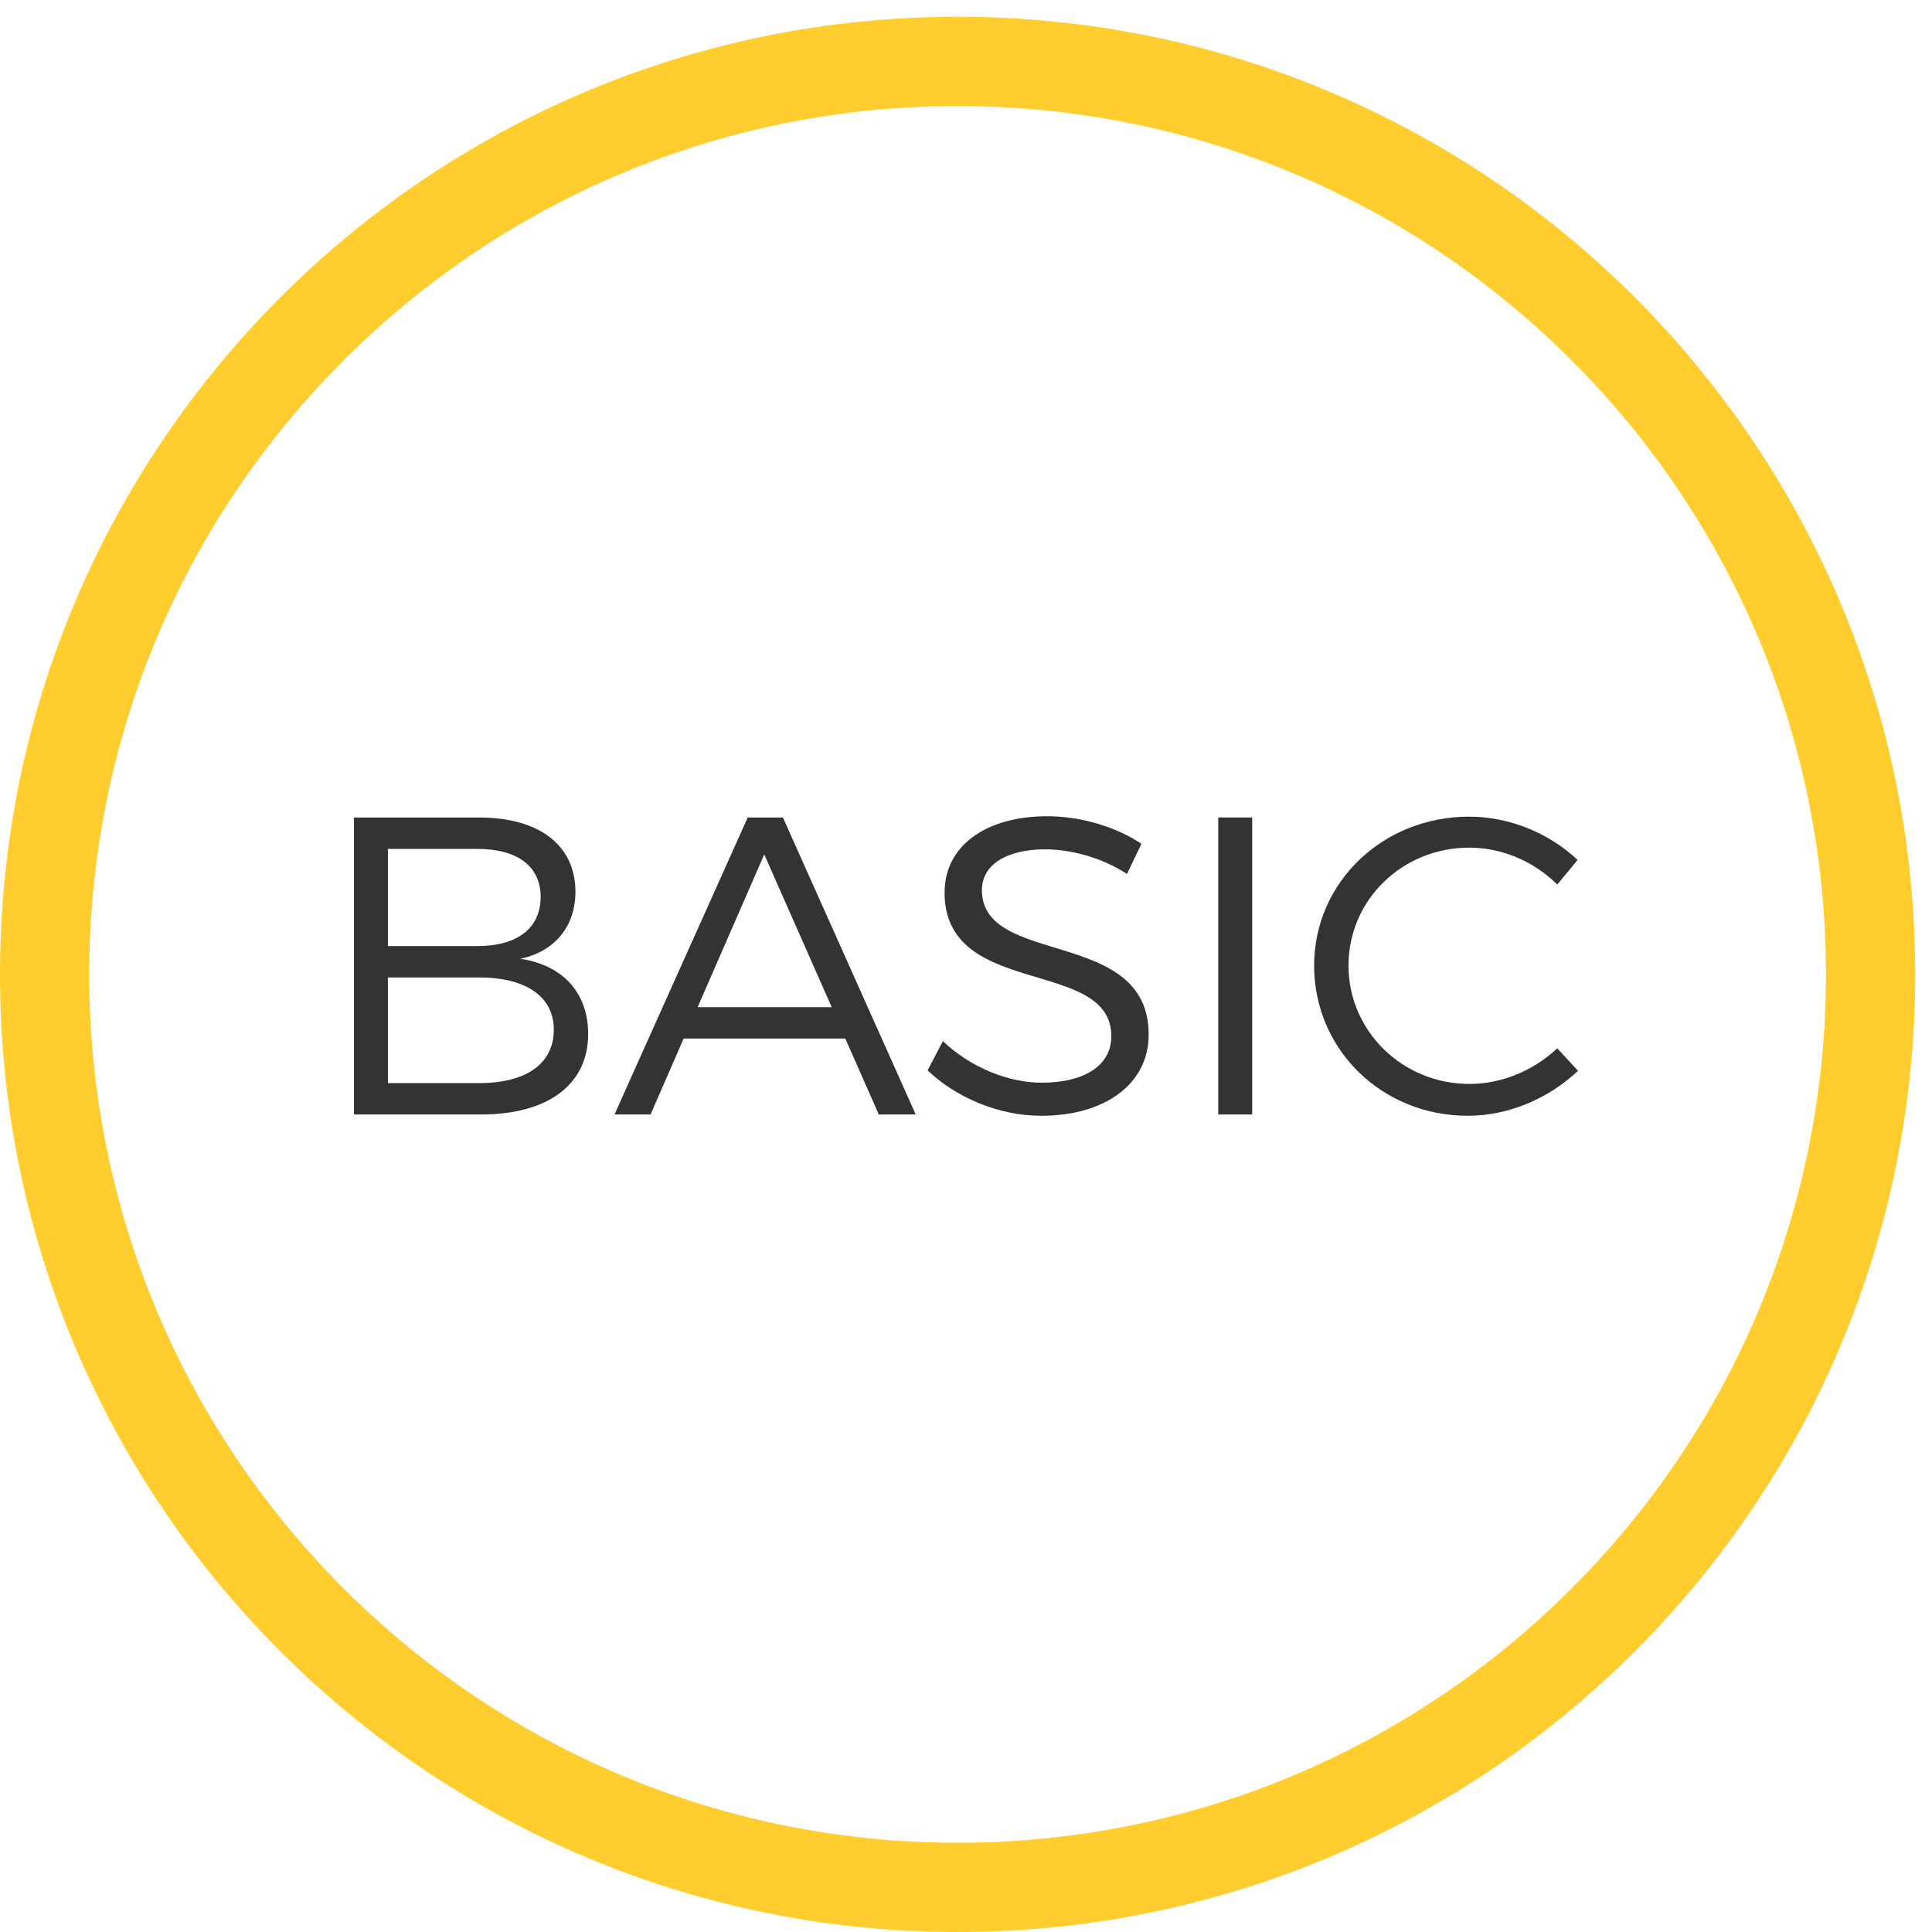
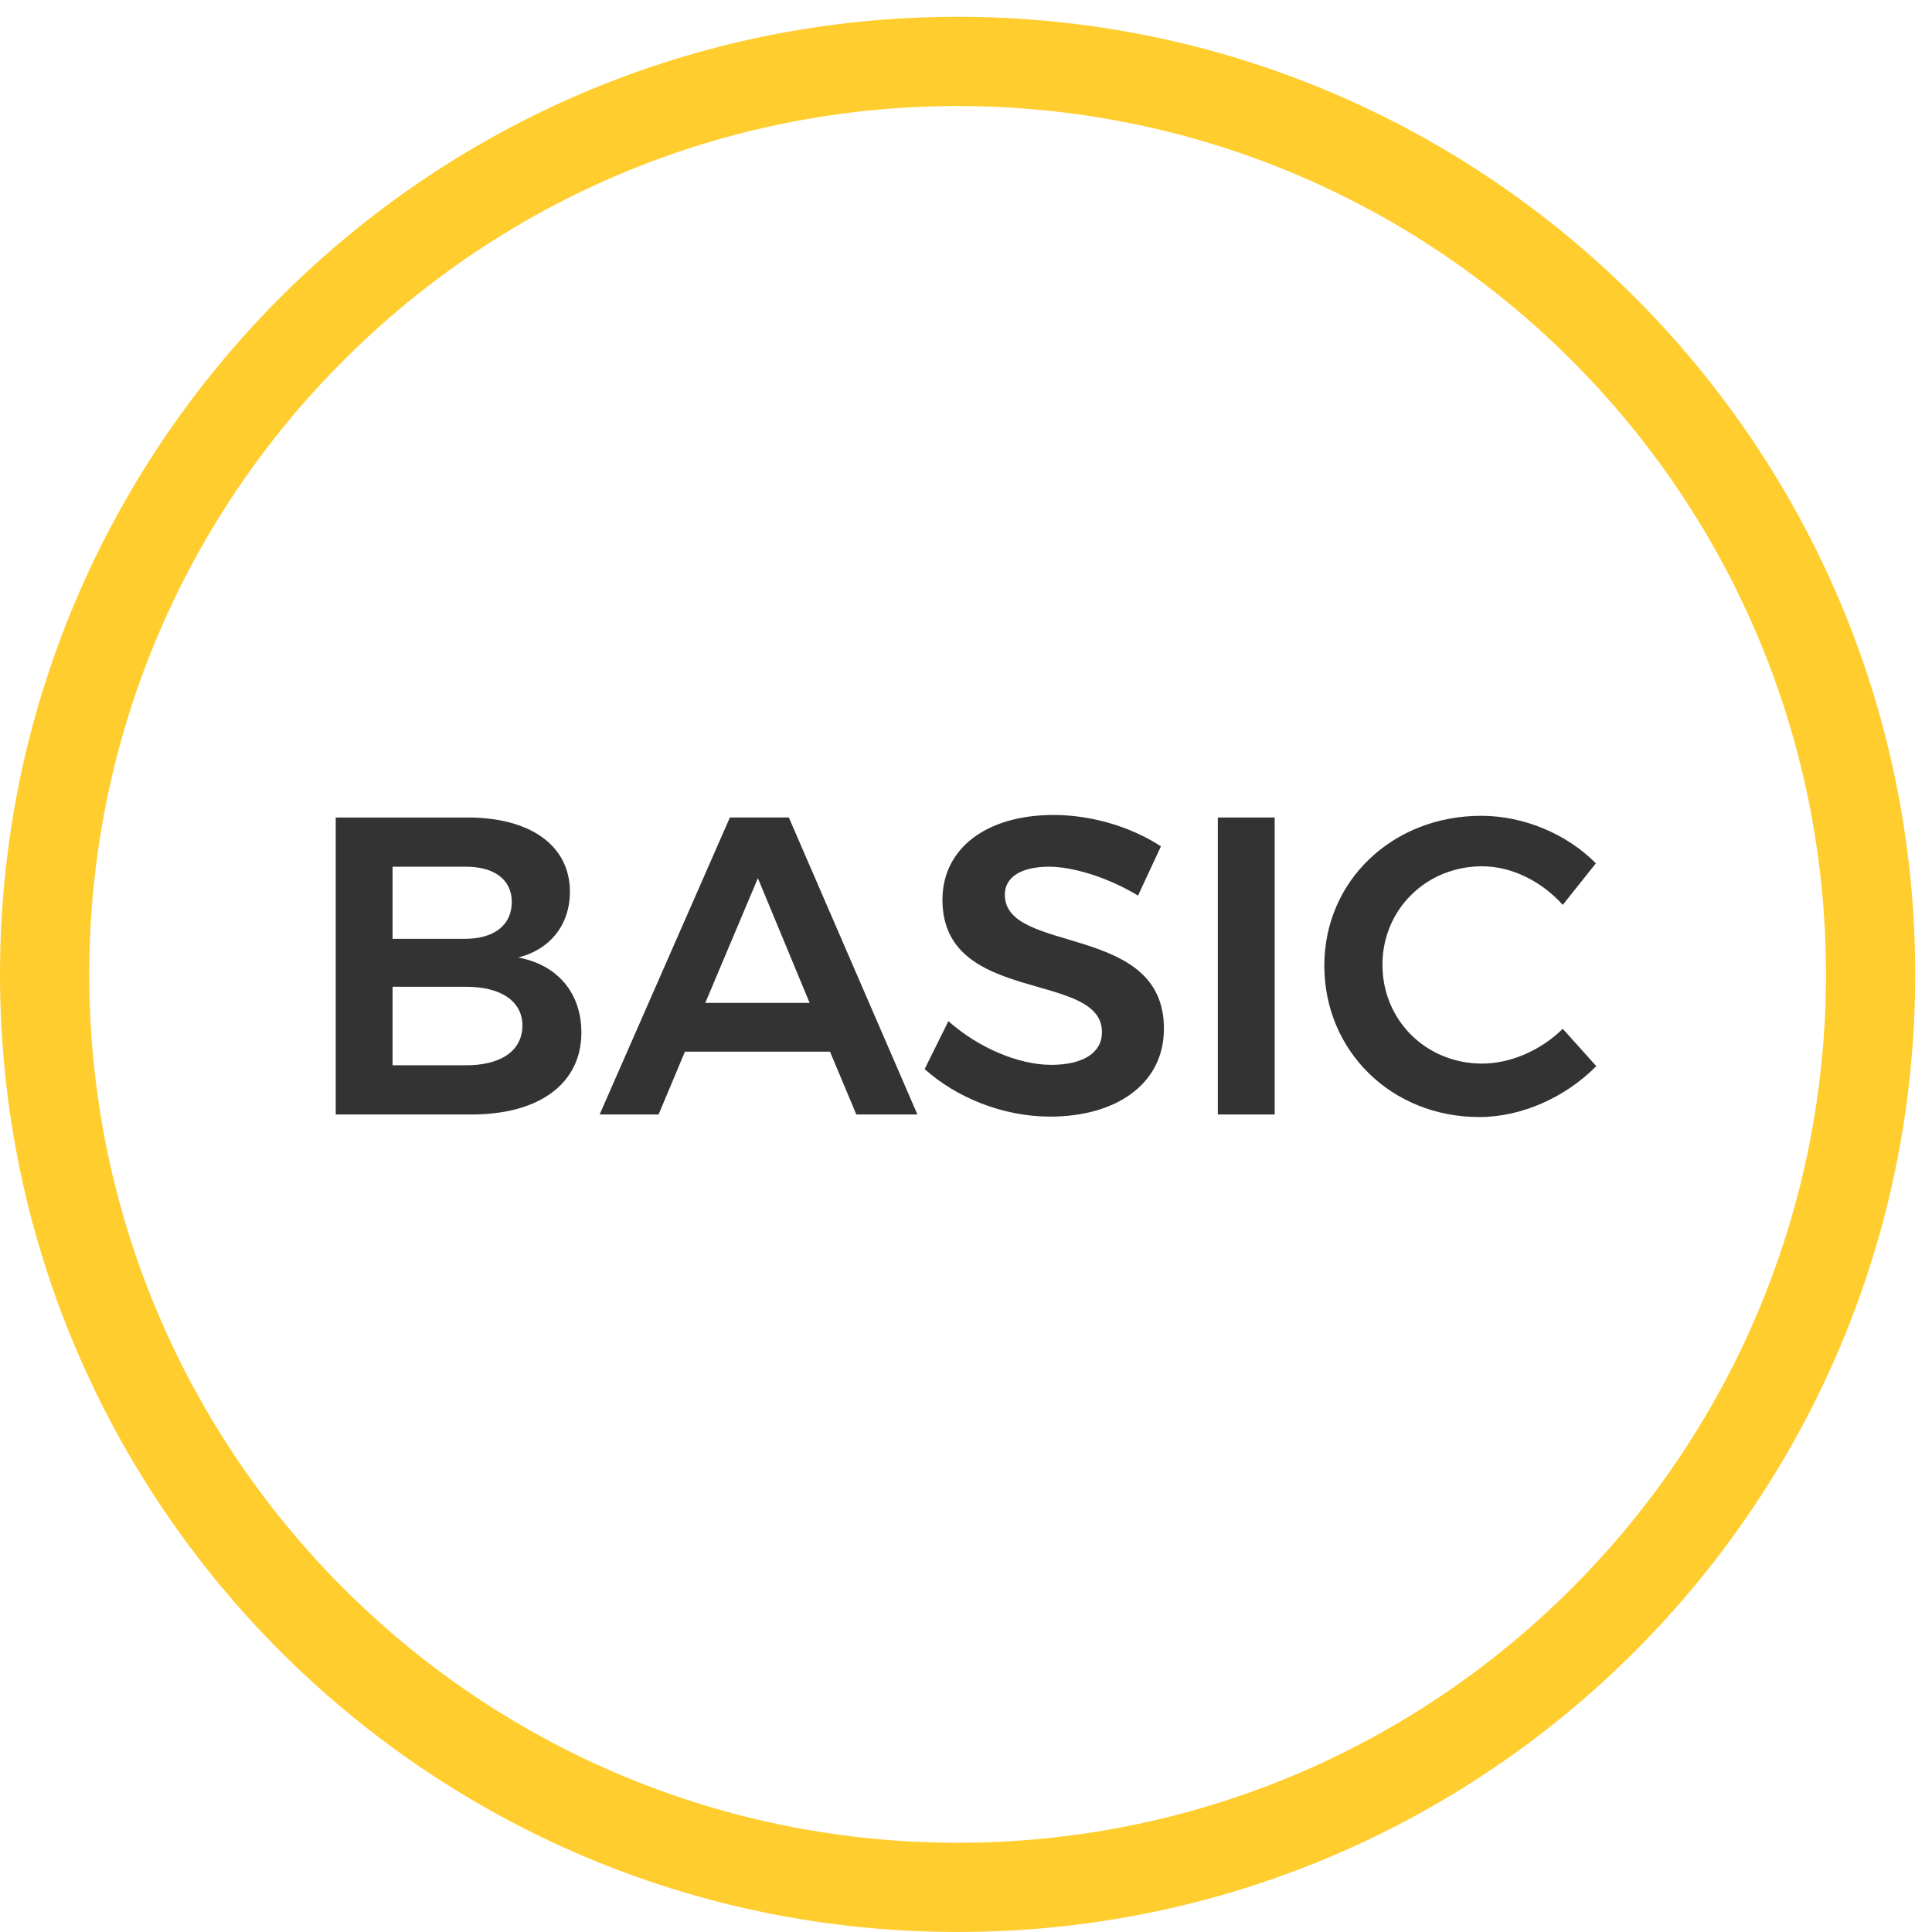
<svg xmlns="http://www.w3.org/2000/svg" version="1.1" id="Layer_1" x="0px" y="0px" width="230.129px" height="230.129px" viewBox="0 0 230.129 230.129" enable-background="new 0 0 230.129 230.129" xml:space="preserve">
  <path fill="#FFCD2E" d="M114.065,12.63c-27.536,0-53.671,10.828-73.139,30.295C21.458,62.394,10.63,88.529,10.63,116.064  c0,27.537,10.828,53.672,30.296,73.14c19.468,19.469,45.603,30.297,73.139,30.297c27.537,0,53.671-10.828,73.139-30.297  c19.469-19.468,30.297-45.603,30.297-73.14c0-27.537-10.828-53.671-30.297-73.141C167.736,23.458,141.602,12.63,114.065,12.63   M114.065,2c31.498,0,60.014,12.768,80.656,33.409c20.644,20.641,33.408,49.159,33.408,80.655c0,31.498-12.768,60.015-33.408,80.653  c-20.641,20.644-49.158,33.41-80.656,33.41c-31.498,0-60.014-12.771-80.656-33.41C12.767,176.079,0,147.563,0,116.064  C0,84.567,12.768,56.05,33.409,35.409C54.05,14.768,82.567,2,114.065,2z" />
  <g enable-background="new    ">
-     <path fill="#333333" d="M68.543,106.22c0,4.145-2.477,7.126-6.569,7.985c5.104,0.758,8.086,4.093,8.086,8.945   c0,6.014-4.751,9.602-12.786,9.602h-15.11V97.376h14.908C64.197,97.376,68.543,100.662,68.543,106.22z M64.399,106.827   c0-3.639-2.78-5.71-7.53-5.71H46.206v11.573h10.663C61.619,112.689,64.399,110.567,64.399,106.827z M65.966,122.645   c0-3.941-3.336-6.266-9.097-6.215H46.206v12.584h10.663C62.63,129.063,65.966,126.738,65.966,122.645z" />
-     <path fill="#333333" d="M100.686,123.707H81.431l-3.941,9.045h-4.296l15.869-35.375h4.194l15.818,35.375h-4.397L100.686,123.707z    M99.068,119.967l-8.035-18.194l-7.935,18.194H99.068z" />
-     <path fill="#333333" d="M124.49,101.167c-4.549,0-7.53,1.819-7.53,4.852c0,9.198,19.912,4.397,19.861,17.234   c0,5.861-5.205,9.652-12.786,9.652c-5.155,0-10.208-2.225-13.544-5.408l1.819-3.486c3.285,3.133,7.782,4.953,11.775,4.953   c5.104,0,8.288-2.072,8.288-5.51c0.051-9.45-19.861-4.447-19.861-17.131c0-5.56,4.902-9.097,12.23-9.097   c4.093,0,8.287,1.313,11.219,3.285l-1.719,3.588C131.06,102.026,127.32,101.167,124.49,101.167z" />
-     <path fill="#333333" d="M149.153,97.376v35.375h-4.043V97.376H149.153z" />
-     <path fill="#333333" d="M175.028,100.964c-7.985,0-14.403,6.217-14.403,14.05c0,7.783,6.418,14.099,14.403,14.099   c3.891,0,7.682-1.617,10.461-4.244l2.477,2.678c-3.487,3.285-8.238,5.357-13.141,5.357c-10.208,0-18.294-7.885-18.294-17.89   c0-9.905,8.187-17.739,18.446-17.739c4.852,0,9.551,1.971,12.938,5.155l-2.426,2.931   C182.76,102.632,178.919,100.964,175.028,100.964z" />
+     <path fill="#333333" d="M67.886,106.22c0,3.892-2.325,6.873-6.166,7.834c4.7,0.858,7.53,4.244,7.53,8.944   c0,6.064-5.003,9.754-13.089,9.754H39.989V97.376h15.717C63.236,97.376,67.886,100.762,67.886,106.22z M60.962,107.433   c0-2.678-2.123-4.245-5.609-4.194h-8.592v8.591h8.592C58.839,111.829,60.962,110.212,60.962,107.433z M62.226,122.14   c0-2.881-2.578-4.65-6.873-4.6h-8.592v9.35h8.592C59.647,126.94,62.226,125.171,62.226,122.14z" />
+     <path fill="#333333" d="M98.866,125.272H81.583l-3.134,7.479h-7.024l15.515-35.376h7.024l15.313,35.376H102L98.866,125.272z    M96.44,119.461l-6.165-14.858l-6.267,14.858H96.44z" />
+     <path fill="#333333" d="M124.945,103.238c-3.184,0-5.256,1.162-5.256,3.335c0,7.177,19.002,3.285,18.951,15.971   c0,6.62-5.761,10.461-13.544,10.461c-5.66,0-11.169-2.274-14.959-5.66l2.83-5.711c3.639,3.234,8.44,5.205,12.23,5.205   s6.064-1.415,6.064-3.891c0-7.379-19.002-3.185-19.002-15.768c0-6.166,5.306-10.107,13.24-10.107c4.7,0,9.4,1.516,12.786,3.739   l-2.729,5.862C131.768,104.4,127.674,103.238,124.945,103.238z" />
+     <path fill="#333333" d="M151.832,97.376v35.376h-6.771V97.376H151.832z" />
+     <path fill="#333333" d="M176.545,103.188c-6.671,0-11.876,5.155-11.876,11.725c0,6.62,5.205,11.775,11.876,11.775   c3.387,0,6.975-1.566,9.603-4.144l3.992,4.447c-3.639,3.688-8.844,6.064-13.948,6.064c-10.41,0-18.446-7.834-18.446-18.042   c0-10.107,8.137-17.84,18.699-17.84c5.054,0,10.208,2.173,13.645,5.66l-3.941,4.952   C183.62,104.956,180.032,103.188,176.545,103.188z" />
  </g>
</svg>
